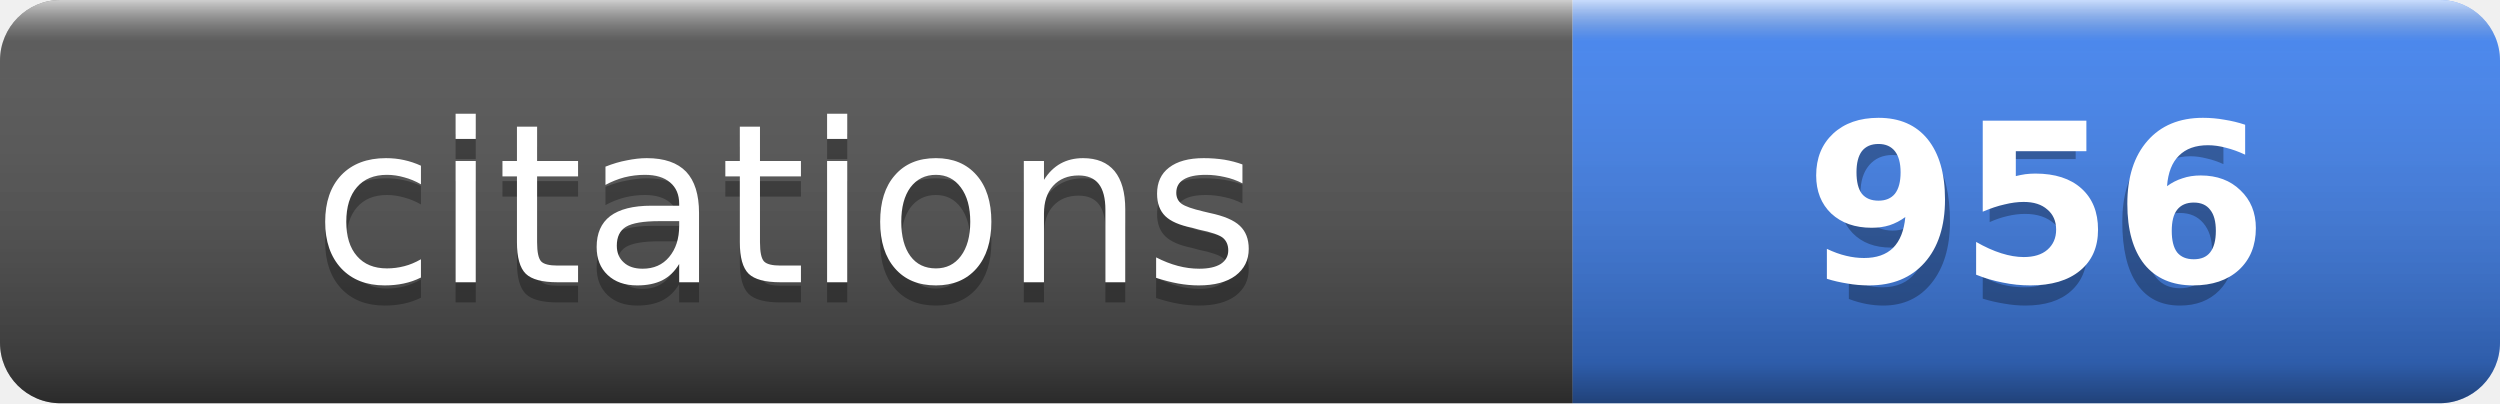
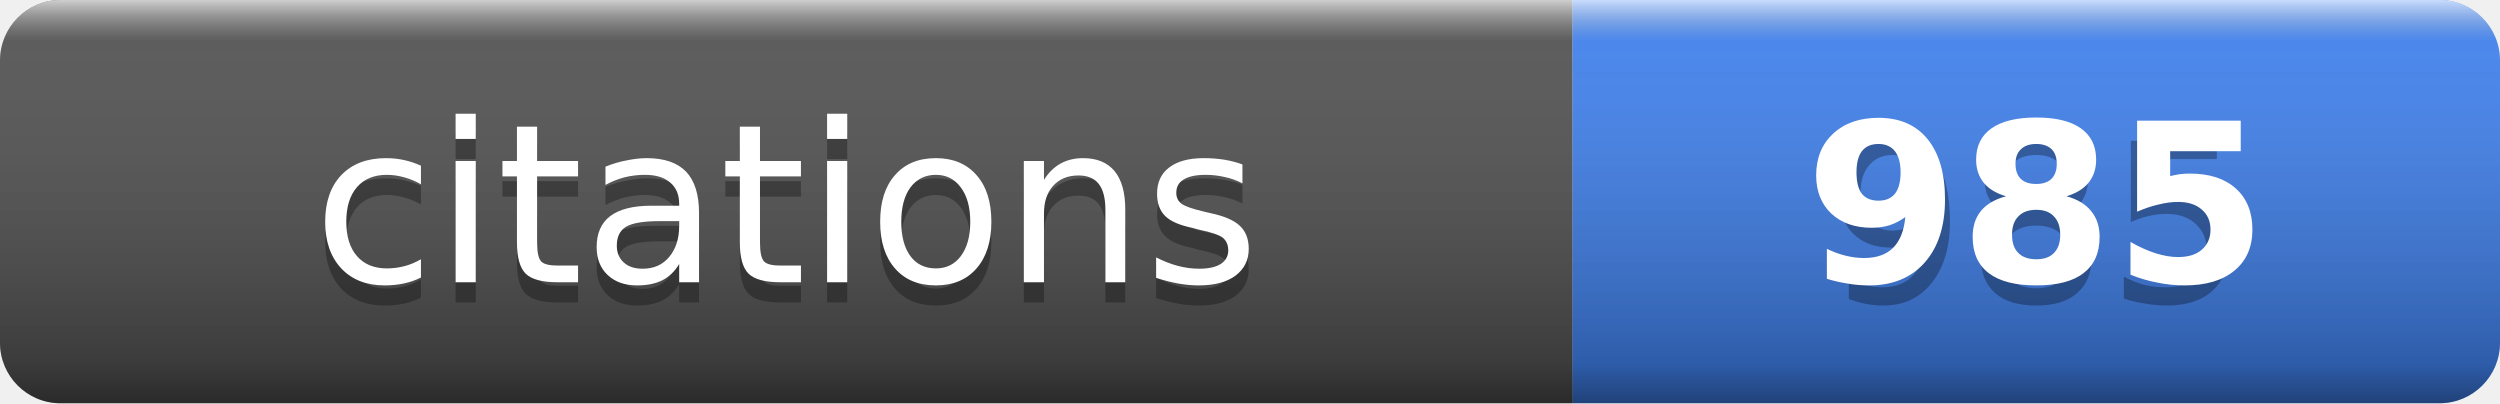
- <svg xmlns="http://www.w3.org/2000/svg" width="124" height="20" role="img" aria-label="citations: 956">
+ <svg xmlns="http://www.w3.org/2000/svg" width="124" height="20" role="img" aria-label="citations: 985">
  <linearGradient id="smooth" x2="0" y2="100%">
    <stop offset="0" stop-color="#fff" stop-opacity=".7" />
    <stop offset=".1" stop-color="#aaa" stop-opacity=".1" />
    <stop offset=".9" stop-color="#000" stop-opacity=".3" />
    <stop offset="1" stop-color="#000" stop-opacity=".5" />
  </linearGradient>
  <clipPath id="round">
    <rect width="124" height="20" rx="3" fill="#fff" />
  </clipPath>
  <g clip-path="url(#round)">
    <rect width="78" height="20" fill="#555" />
    <rect x="78" width="46" height="20" fill="#4285f4" />
    <rect width="124" height="20" fill="url(#smooth)" />
  </g>
  <g fill="#fff" text-anchor="middle" font-family="DejaVu Sans,Verdana,Geneva,sans-serif" text-rendering="geometricPrecision" font-size="11">
    <text x="39.0" y="15" fill="#010101" fill-opacity=".3">citations</text>
    <text x="39.0" y="14">citations</text>
-     <text x="101.0" y="15" fill="#010101" fill-opacity=".3">956</text>
-     <text x="101.0" y="14" font-weight="700">956</text>
+     <text x="101.0" y="15" fill="#010101" fill-opacity=".3">985</text>
+     <text x="101.0" y="14" font-weight="700">985</text>
  </g>
</svg>
